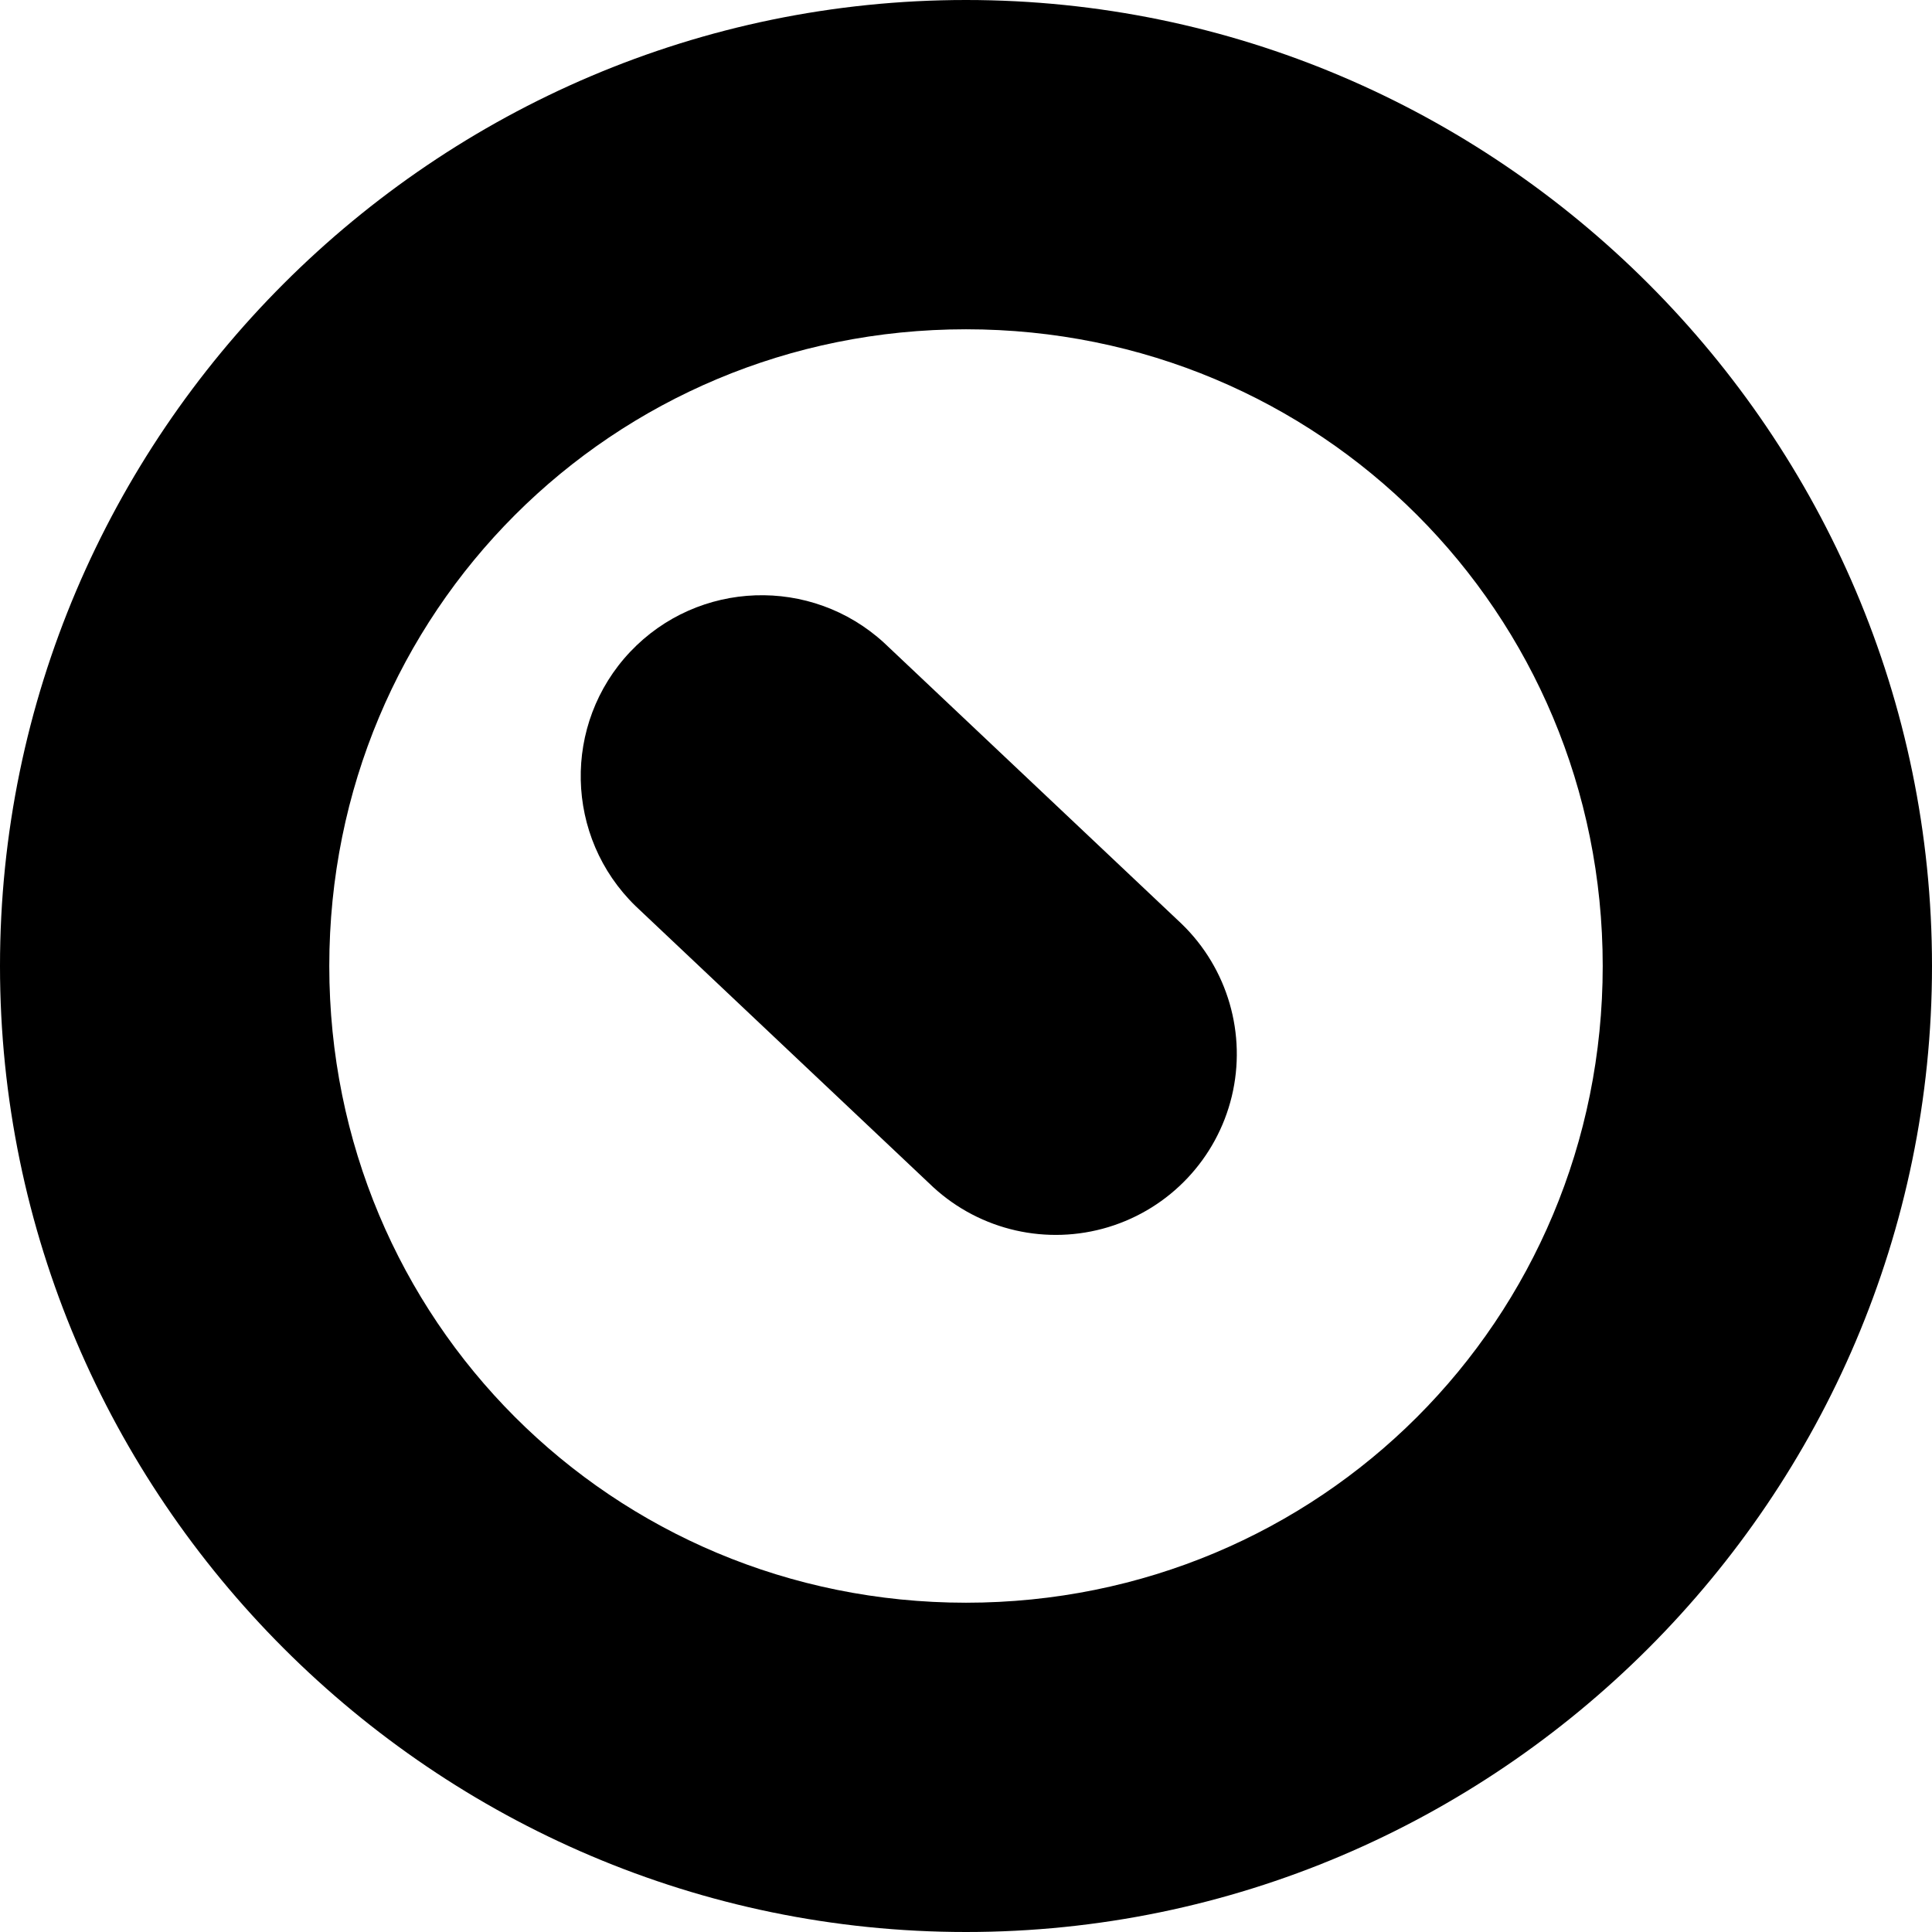
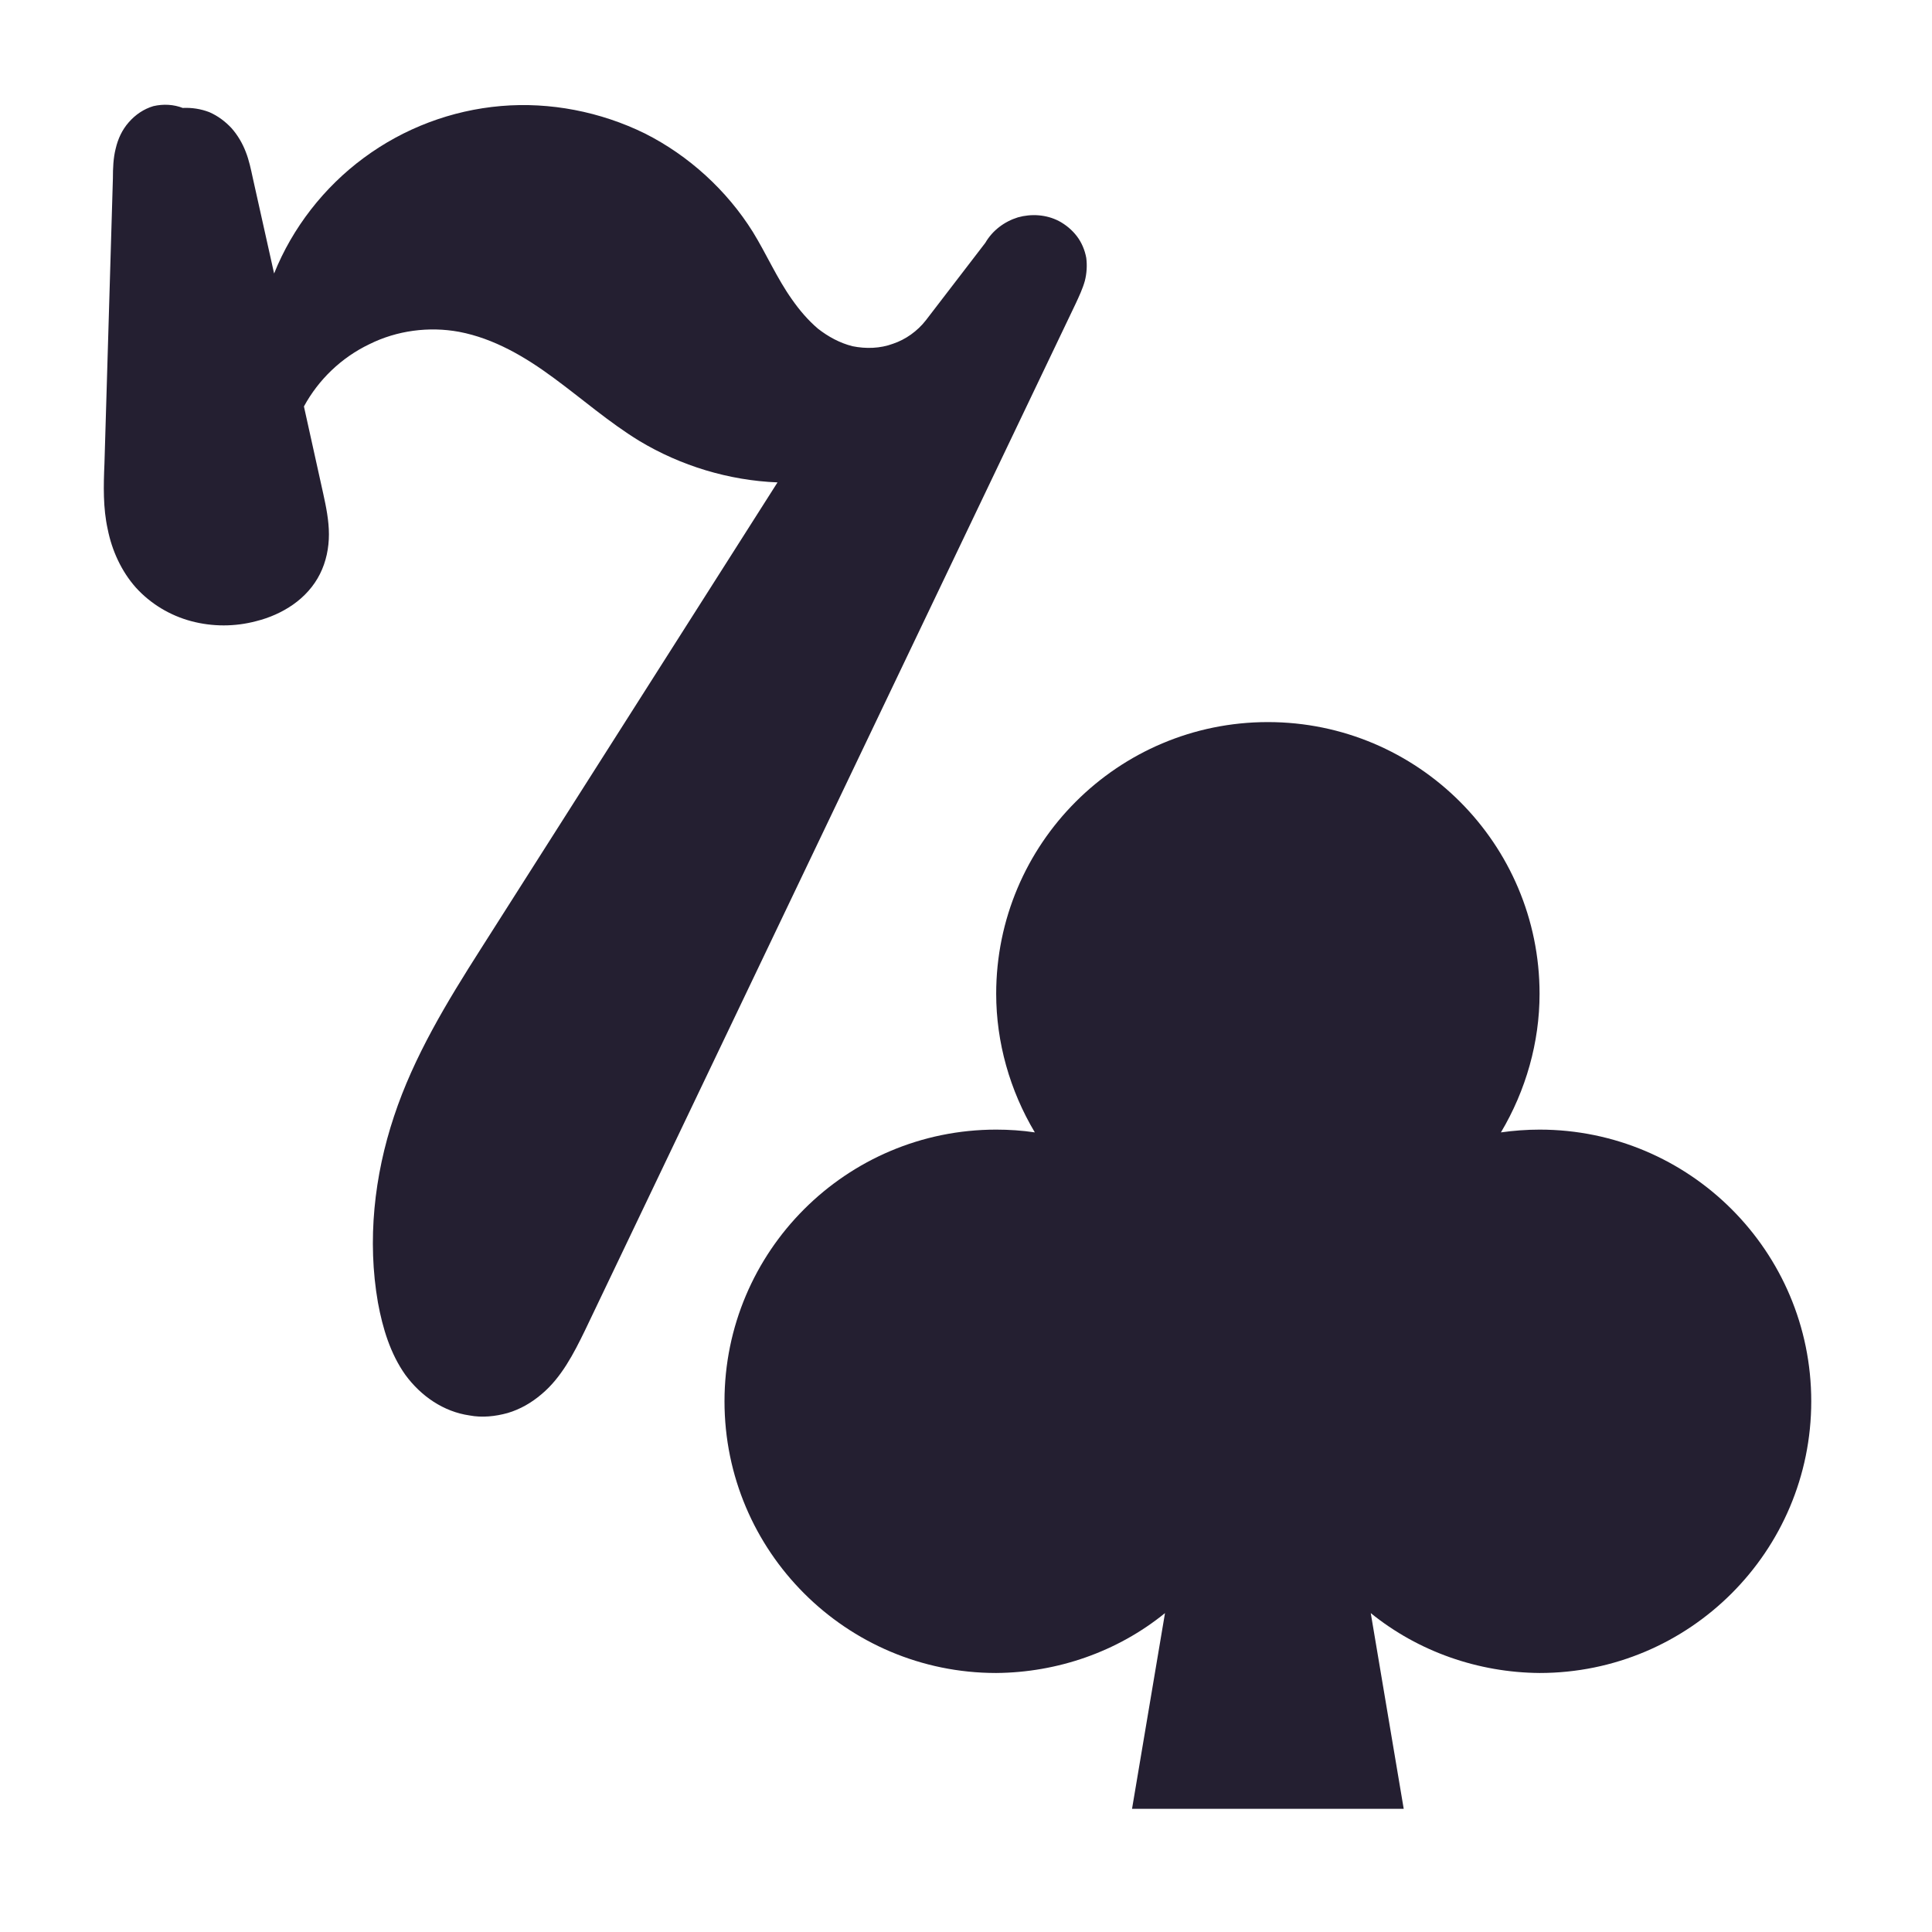
- <svg xmlns="http://www.w3.org/2000/svg" width="16" height="16" version="1.1" id="svg33">
-   <defs id="defs37" />
-   <filter id="a" width="1" height="1" x="0" y="0">
-     <feColorMatrix in="SourceGraphic" values="0 0 0 0 1 0 0 0 0 1 0 0 0 0 1 0 0 0 1 0" id="feColorMatrix2" />
+ <svg xmlns="http://www.w3.org/2000/svg" height="16px" viewBox="0 0 16 16" width="16px">
+   <filter id="a" height="100%" width="100%" x="0%" y="0%">
+     <feColorMatrix in="SourceGraphic" type="matrix" values="0 0 0 0 1 0 0 0 0 1 0 0 0 0 1 0 0 0 1 0" />
  </filter>
-   <mask id="c">
-     <g filter="url(#a)" id="g7">
-       <path fill-opacity=".2" d="M0 0h16v16H0z" id="path5" />
+   <mask id="b">
+     <g filter="url(#a)">
+       <rect fill-opacity="0.05" height="16" width="16" />
    </g>
  </mask>
-   <clipPath id="b">
-     <path d="M0 0h192v152H0z" id="path10" />
+   <radialGradient id="c" cx="64" cy="194.19" gradientTransform="matrix(-3.840909 -0.00000125 -0.00000025 1.390909 305.5682 -152.6345)" gradientUnits="userSpaceOnUse" r="44">
+     <stop offset="0" stop-color="#ffffff" />
+     <stop offset="1" stop-color="#ffffff" stop-opacity="0.094" />
+   </radialGradient>
+   <clipPath id="d">
+     <rect height="152" width="192" />
  </clipPath>
-   <mask id="e">
-     <g filter="url(#a)" id="g15">
-       <path fill-opacity=".1" d="M0 0h16v16H0z" id="path13" />
-     </g>
-   </mask>
-   <clipPath id="d">
-     <path d="M0 0h192v152H0z" id="path18" />
-   </clipPath>
-   <path d="M8 0C3.598 0 0 3.598 0 8s3.598 8 8 8 8-3.598 8-8-3.598-8-8-8zm0 2.727c2.93 0 5.273 2.343 5.273 5.273S10.93 13.273 8 13.273 2.727 10.93 2.727 8 5.07 2.727 8 2.727zm0 0" id="path21" />
-   <g clip-path="url(#b)" mask="url(#c)" transform="translate(-168 -16)" id="g25">
-     <path fill-rule="evenodd" d="M75.285 74.988a6.005 6.005 0 0 0-5.582-.523l-14.223-15.8a2.005 2.005 0 0 0-1.601-.685c-1.703.083-2.531 2.114-1.375 3.364l14.219 15.8a6.003 6.003 0 0 0-.211 5.305 5.994 5.994 0 0 0 2.406 2.7l1.863.726a6.026 6.026 0 0 0 3.656-.39 6.007 6.007 0 0 0 3.036-7.926c-.758-.336-2.188-2.57-2.188-2.57zm0 0" id="path23" />
+   <g clip-path="url(#d)" mask="url(#b)" transform="matrix(1 0 0 1 -168 -16)">
+     <path d="m 24 122 h 78 v -68 h -78 z m 0 0" fill="url(#c)" />
  </g>
-   <g clip-path="url(#d)" mask="url(#e)" transform="translate(-168 -16)" id="g29">
-     <path d="M72 24c-29.824 0-54 24.176-54 54 .008.39.023.781.043 1.172C18.496 49.688 42.516 26.02 72 26c29.355.016 53.32 23.48 53.957 52.828.016-.277.031-.55.043-.828 0-29.824-24.176-54-54-54zm0 0" id="path27" />
+   <g fill="#241f31">
+     <path d="m 1.516 0.895 c -0.078 -0.031 -0.164 -0.035 -0.246 -0.016 c -0.078 0.023 -0.148 0.07 -0.203 0.133 c -0.055 0.062 -0.09 0.137 -0.109 0.219 c -0.02 0.078 -0.023 0.164 -0.023 0.246 l -0.07 2.363 c -0.008 0.184 -0.012 0.367 0.027 0.543 c 0.035 0.176 0.113 0.348 0.234 0.484 c 0.121 0.133 0.281 0.23 0.457 0.277 s 0.363 0.047 0.539 0 c 0.109 -0.027 0.215 -0.074 0.305 -0.137 c 0.094 -0.066 0.172 -0.152 0.223 -0.254 c 0.051 -0.102 0.074 -0.215 0.074 -0.328 s -0.023 -0.227 -0.047 -0.336 l -0.16 -0.723 c 0.121 -0.223 0.312 -0.406 0.543 -0.516 c 0.227 -0.113 0.492 -0.148 0.742 -0.102 c 0.289 0.055 0.547 0.207 0.785 0.383 c 0.234 0.172 0.457 0.367 0.707 0.52 c 0.344 0.207 0.742 0.328 1.145 0.344 l -2.457 3.863 c -0.281 0.441 -0.555 0.891 -0.719 1.387 c -0.164 0.492 -0.223 1.027 -0.133 1.543 c 0.039 0.211 0.102 0.422 0.227 0.598 c 0.129 0.176 0.316 0.305 0.531 0.336 c 0.105 0.02 0.215 0.008 0.316 -0.02 c 0.105 -0.031 0.199 -0.086 0.281 -0.156 c 0.164 -0.137 0.266 -0.336 0.359 -0.527 l 4.066 -8.508 c 0.027 -0.059 0.055 -0.117 0.074 -0.184 c 0.016 -0.062 0.02 -0.129 0.012 -0.191 c -0.012 -0.066 -0.039 -0.129 -0.078 -0.18 c -0.039 -0.051 -0.09 -0.094 -0.148 -0.125 c -0.105 -0.055 -0.23 -0.062 -0.34 -0.031 c -0.113 0.035 -0.211 0.109 -0.27 0.211 l -0.492 0.641 c -0.07 0.09 -0.168 0.16 -0.273 0.195 c -0.105 0.039 -0.223 0.043 -0.336 0.02 c -0.105 -0.027 -0.199 -0.078 -0.285 -0.145 c -0.082 -0.07 -0.152 -0.152 -0.215 -0.242 c -0.125 -0.176 -0.211 -0.375 -0.324 -0.559 c -0.215 -0.344 -0.531 -0.633 -0.895 -0.816 c -0.367 -0.18 -0.785 -0.262 -1.191 -0.227 c -0.41 0.035 -0.805 0.184 -1.137 0.43 c -0.328 0.242 -0.59 0.578 -0.742 0.957 l -0.176 -0.789 c -0.016 -0.074 -0.031 -0.148 -0.059 -0.219 c -0.027 -0.07 -0.066 -0.137 -0.117 -0.195 c -0.051 -0.055 -0.113 -0.102 -0.184 -0.133 c -0.07 -0.027 -0.145 -0.039 -0.223 -0.035 z m 0 0" />
+     <path d="m 10.5 5.98 c -1.242 0 -2.25 1.008 -2.25 2.25 c 0 0.402 0.113 0.801 0.32 1.148 c -0.105 -0.016 -0.215 -0.023 -0.32 -0.023 c -1.242 0 -2.25 1.008 -2.25 2.25 c 0 1.242 1.008 2.25 2.25 2.25 c 0.508 -0.004 1.004 -0.176 1.398 -0.496 l -0.273 1.621 h 2.25 l -0.273 -1.621 c 0.395 0.32 0.891 0.492 1.398 0.496 c 1.242 0 2.25 -1.008 2.25 -2.25 c 0 -1.242 -1.008 -2.25 -2.25 -2.25 c -0.105 0 -0.215 0.008 -0.32 0.023 c 0.207 -0.348 0.32 -0.746 0.32 -1.148 c 0 -1.242 -1.008 -2.25 -2.25 -2.25 z m 0 0" />
  </g>
-   <path style="color:#000000;fill:#000000;stroke-linecap:round;stroke-linejoin:round;-inkscape-stroke:none" d="M 7.322,5.324 A 1.5,1.5 0 0 0 5.219,5.398 1.5,1.5 0 0 0 5.264,7.504 L 7.729,9.832 A 1.5,1.5 0 0 0 9.18,10.162 1.5,1.5 0 0 0 10.201,9.08 1.5,1.5 0 0 0 9.787,7.652 Z" id="path31" />
</svg>
